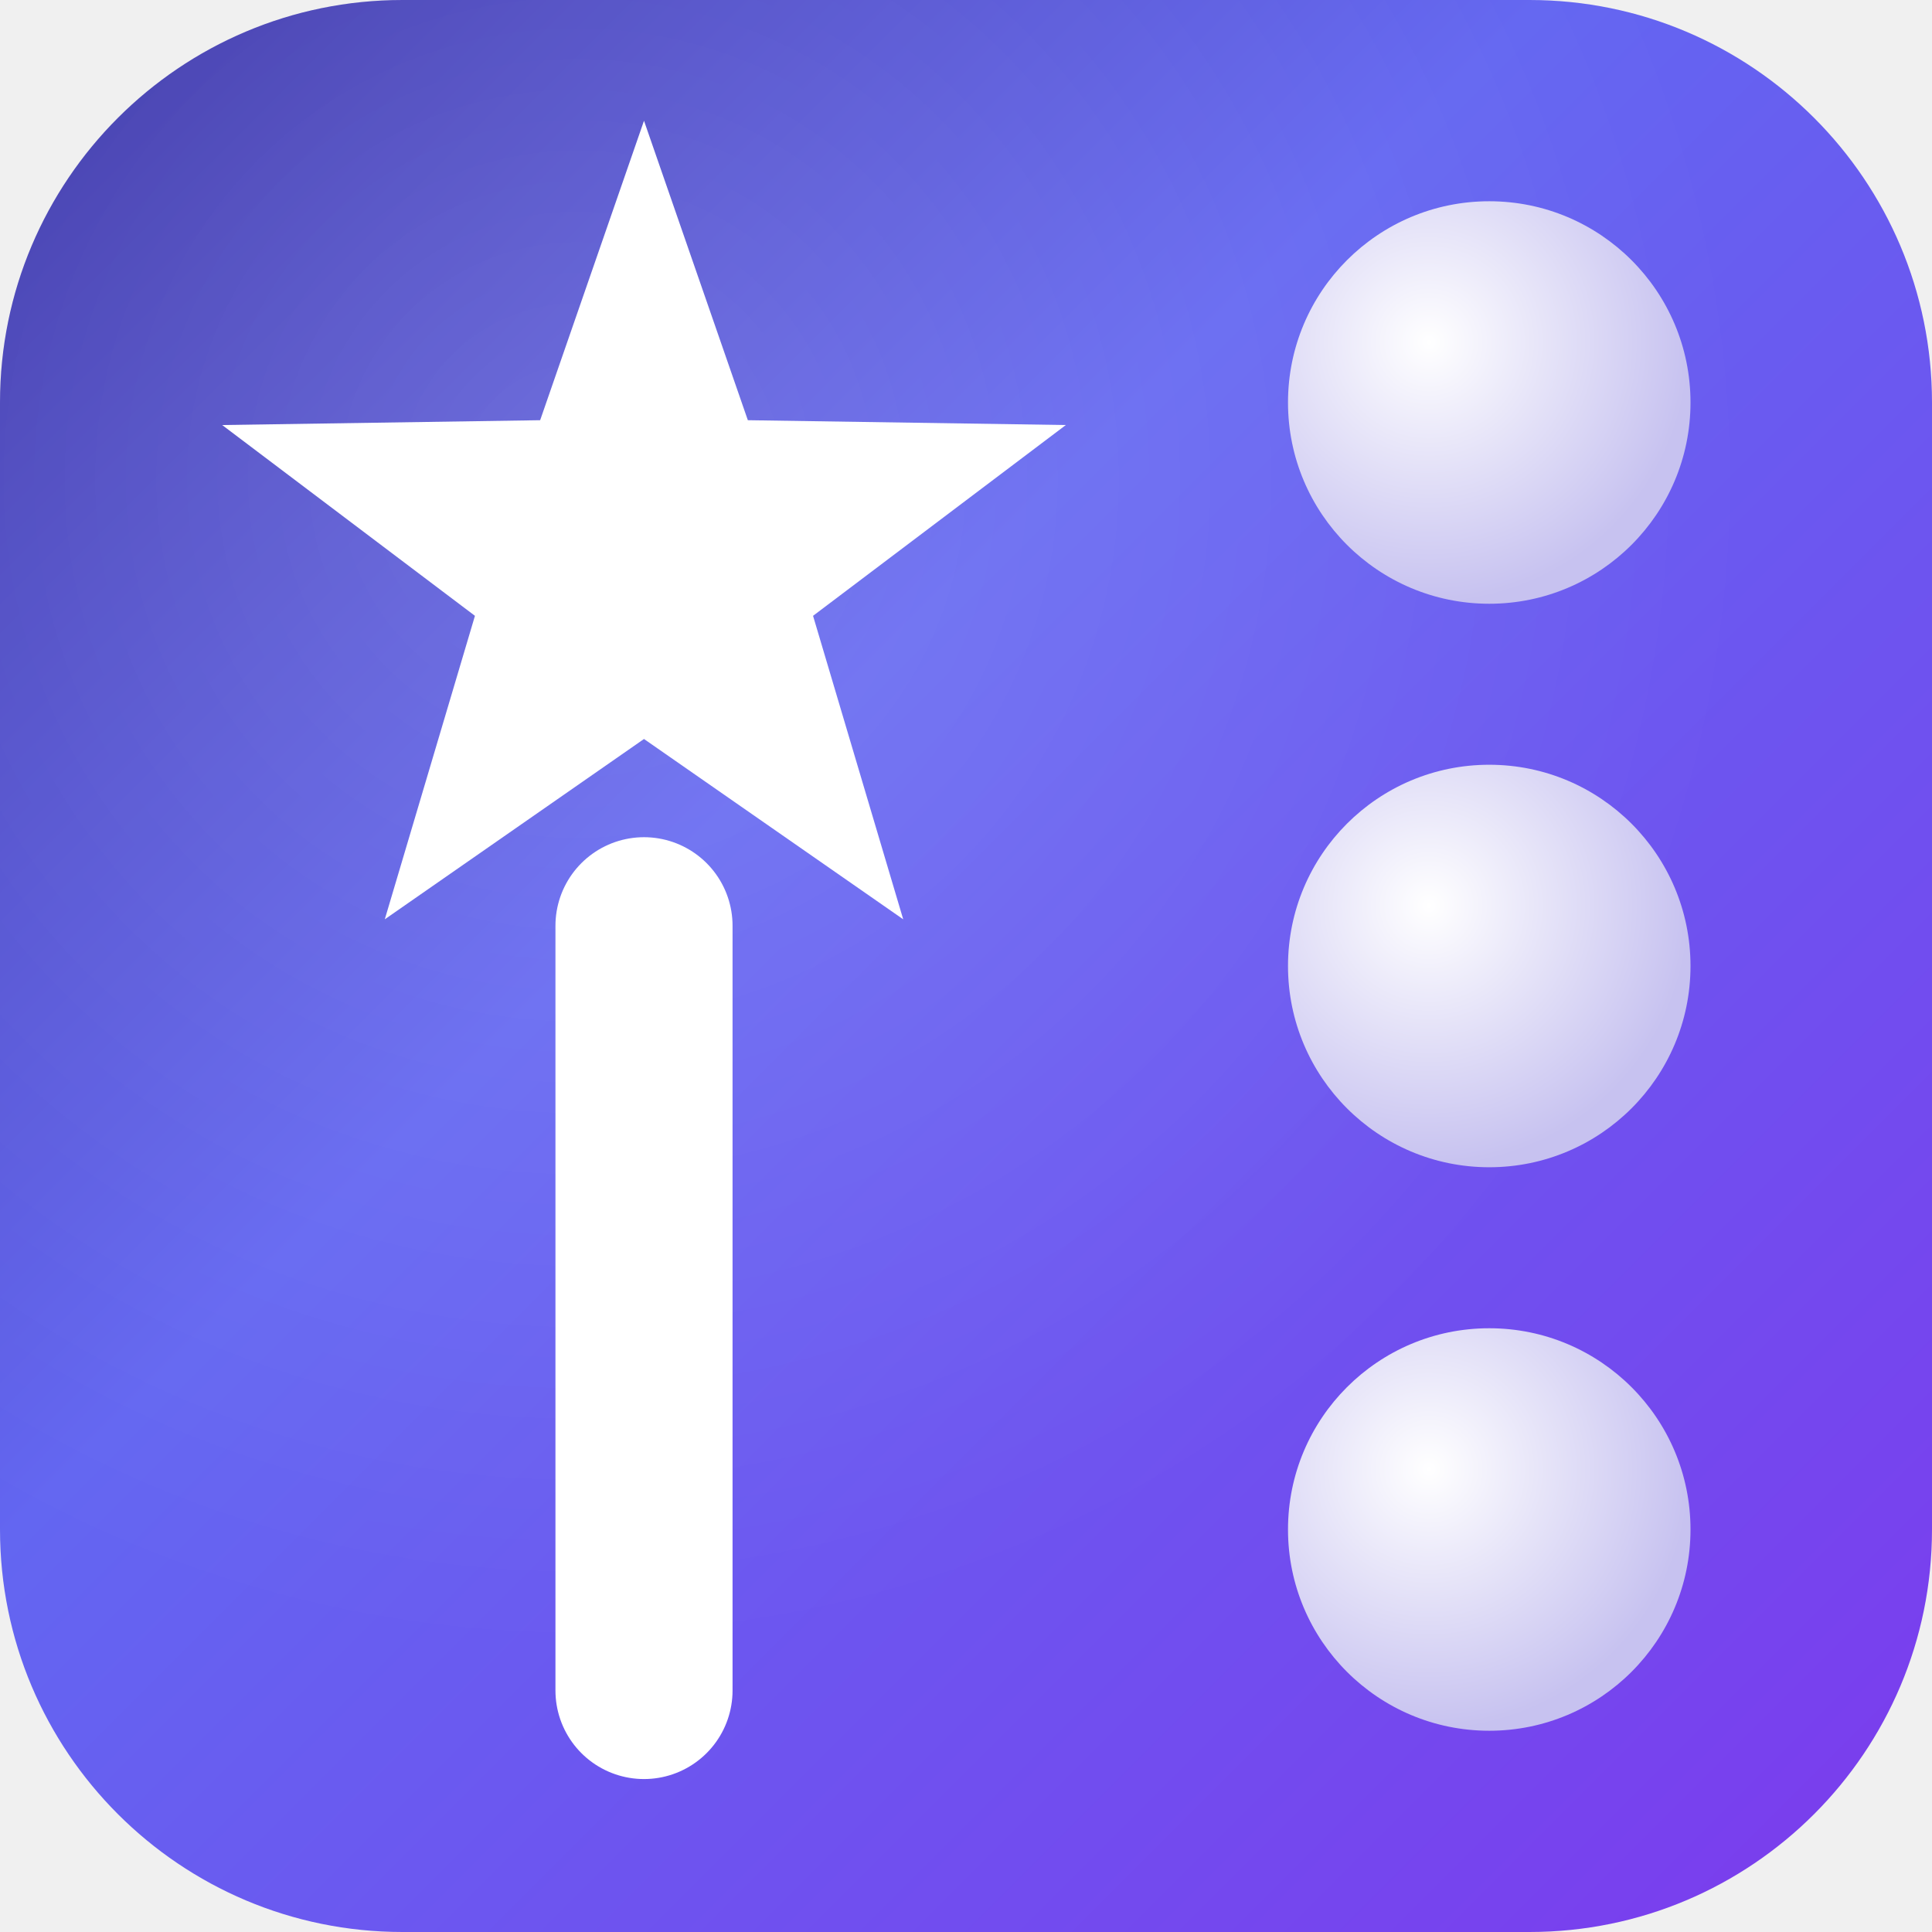
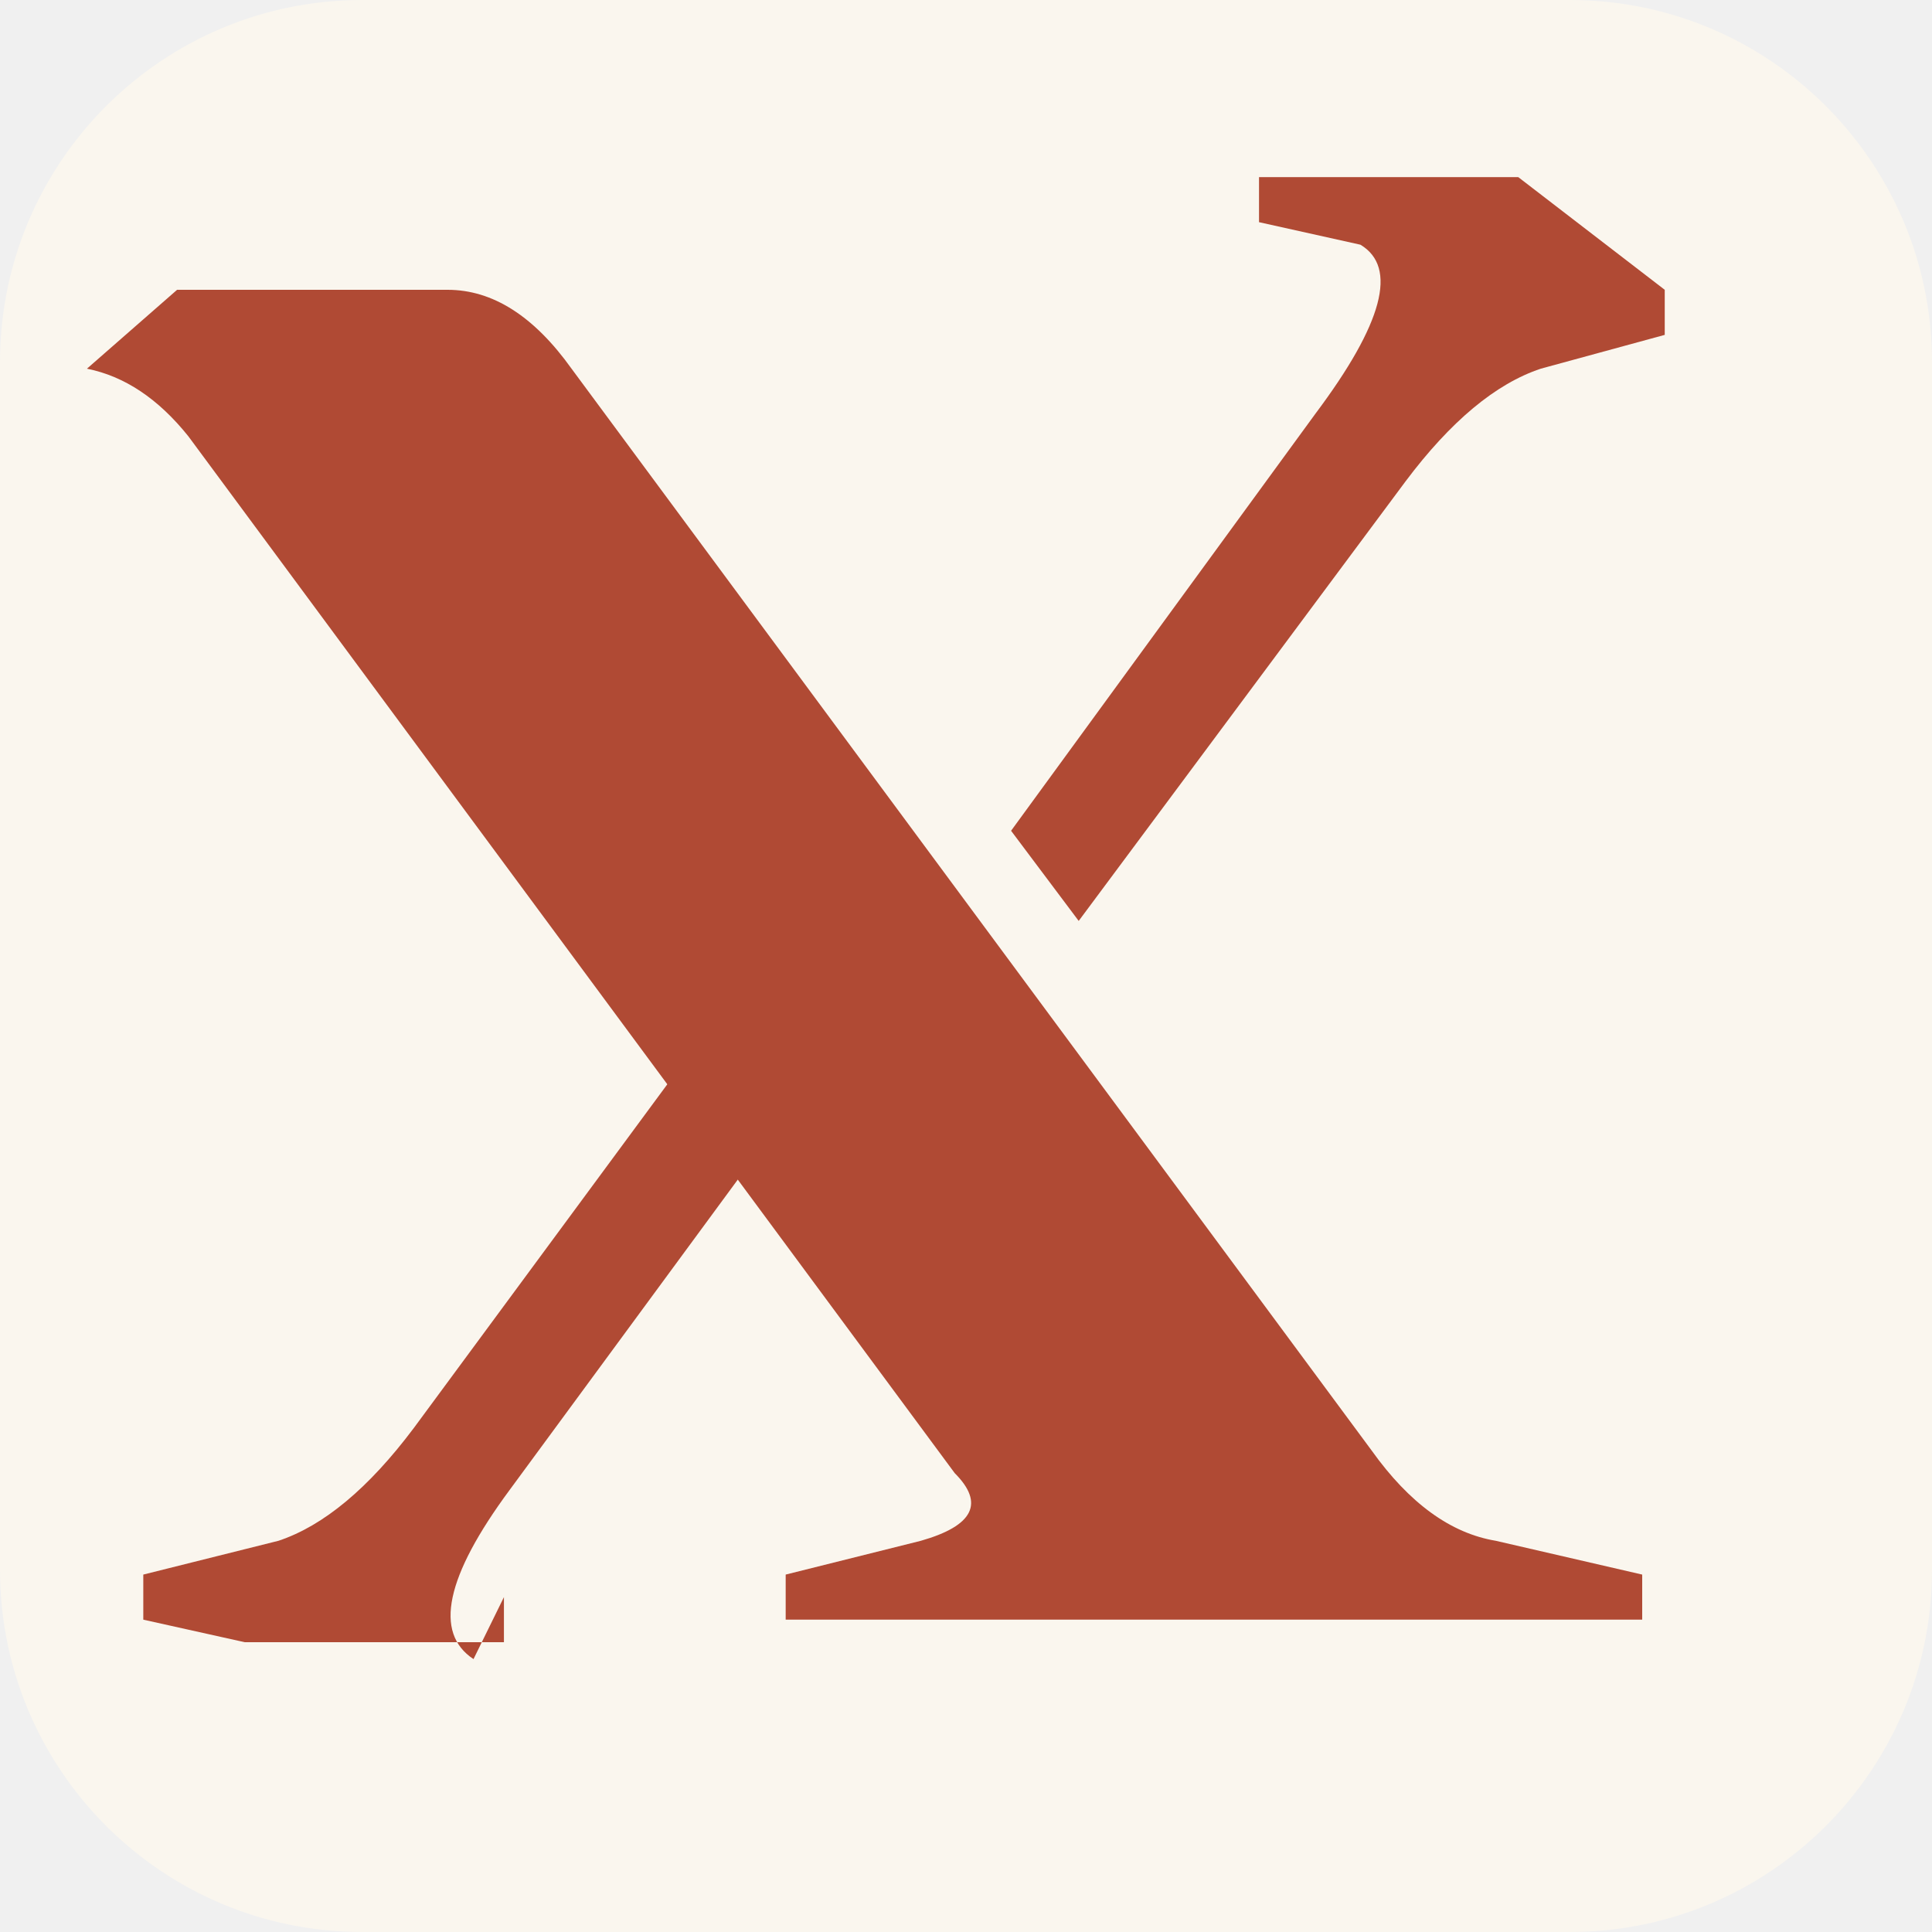
- <svg xmlns="http://www.w3.org/2000/svg" viewBox="0 0 24 24">
-   <defs>
-     <linearGradient id="bg" x1="0%" y1="0%" x2="100%" y2="100%">
-       <stop offset="0%" stop-color="#3730a3" />
-       <stop offset="40%" stop-color="#6366f1" />
-       <stop offset="100%" stop-color="#7c3aed" />
-     </linearGradient>
-     <radialGradient id="bgHL" cx="30%" cy="25%" r="60%">
-       <stop offset="0%" stop-color="rgba(255,255,255,0.15)" />
-       <stop offset="100%" stop-color="rgba(255,255,255,0)" />
-     </radialGradient>
-     <radialGradient id="dotGrad" cx="35%" cy="35%" r="65%">
-       <stop offset="0%" stop-color="#ffffff" />
-       <stop offset="100%" stop-color="#c7c2f0" />
-     </radialGradient>
-   </defs>
-   <rect width="24" height="24" rx="5" fill="url(#bg)" />
-   <rect width="24" height="24" rx="5" fill="url(#bgHL)" />
-   <path d="M8,1.5 L9.29,5.22 L13.24,5.28 L10.1,7.65 L11.22,11.42 L8,9.18 L4.78,11.42 L5.9,7.65 L2.76,5.28 L6.71,5.22 Z" fill="white" />
-   <line x1="8" y1="11.5" x2="8" y2="21" stroke="white" stroke-width="2.2" stroke-linecap="round" />
-   <circle cx="18.5" cy="5" r="2.5" fill="url(#dotGrad)" />
-   <circle cx="18.5" cy="12" r="2.5" fill="url(#dotGrad)" />
-   <circle cx="18.5" cy="19" r="2.5" fill="url(#dotGrad)" />
+ <svg xmlns="http://www.w3.org/2000/svg" viewBox="0 0 24 24" width="24" height="24">
+   <rect width="24" height="24" rx="4.5" fill="#faf6ee" />
+   <g fill="#b04a34" transform="matrix(1.4 0 0 1.4 -4.8 -4.8)">
+     <path d="M5 6 l2.4 0 q0.6 0 1.1 0.7 l7.1 9.6 q0.5 0.7 1.1 0.8 l1.3 0.3 l0 0.4 l-3.8 0 l-3.8 0 l0-0.4 l1.2-0.3 q0.7-0.2 0.3-0.6 l-6.8-9.2 q-0.4-0.5 -0.9-0.6 Z" />
+     <path d="M18.2 6 l0 0.4 l-1.1 0.3 q-0.6 0.2 -1.2 1 l-2.9 3.9 l-0.6-0.8 l2.7-3.7 q0.9-1.2 0.4-1.5 l-0.9-0.2 l0-0.4 l2.3 0 Z" />
+     <path d="M7.9 17.6 l0 0.4 l-2.3 0 l-0.9-0.2 l0-0.4 l1.2-0.3 q0.6-0.2 1.2-1 l2.95-4 l0.62 0.85 l-2.72 3.7 q-0.85 1.15 -0.32 1.5 Z" />
+   </g>
</svg>
